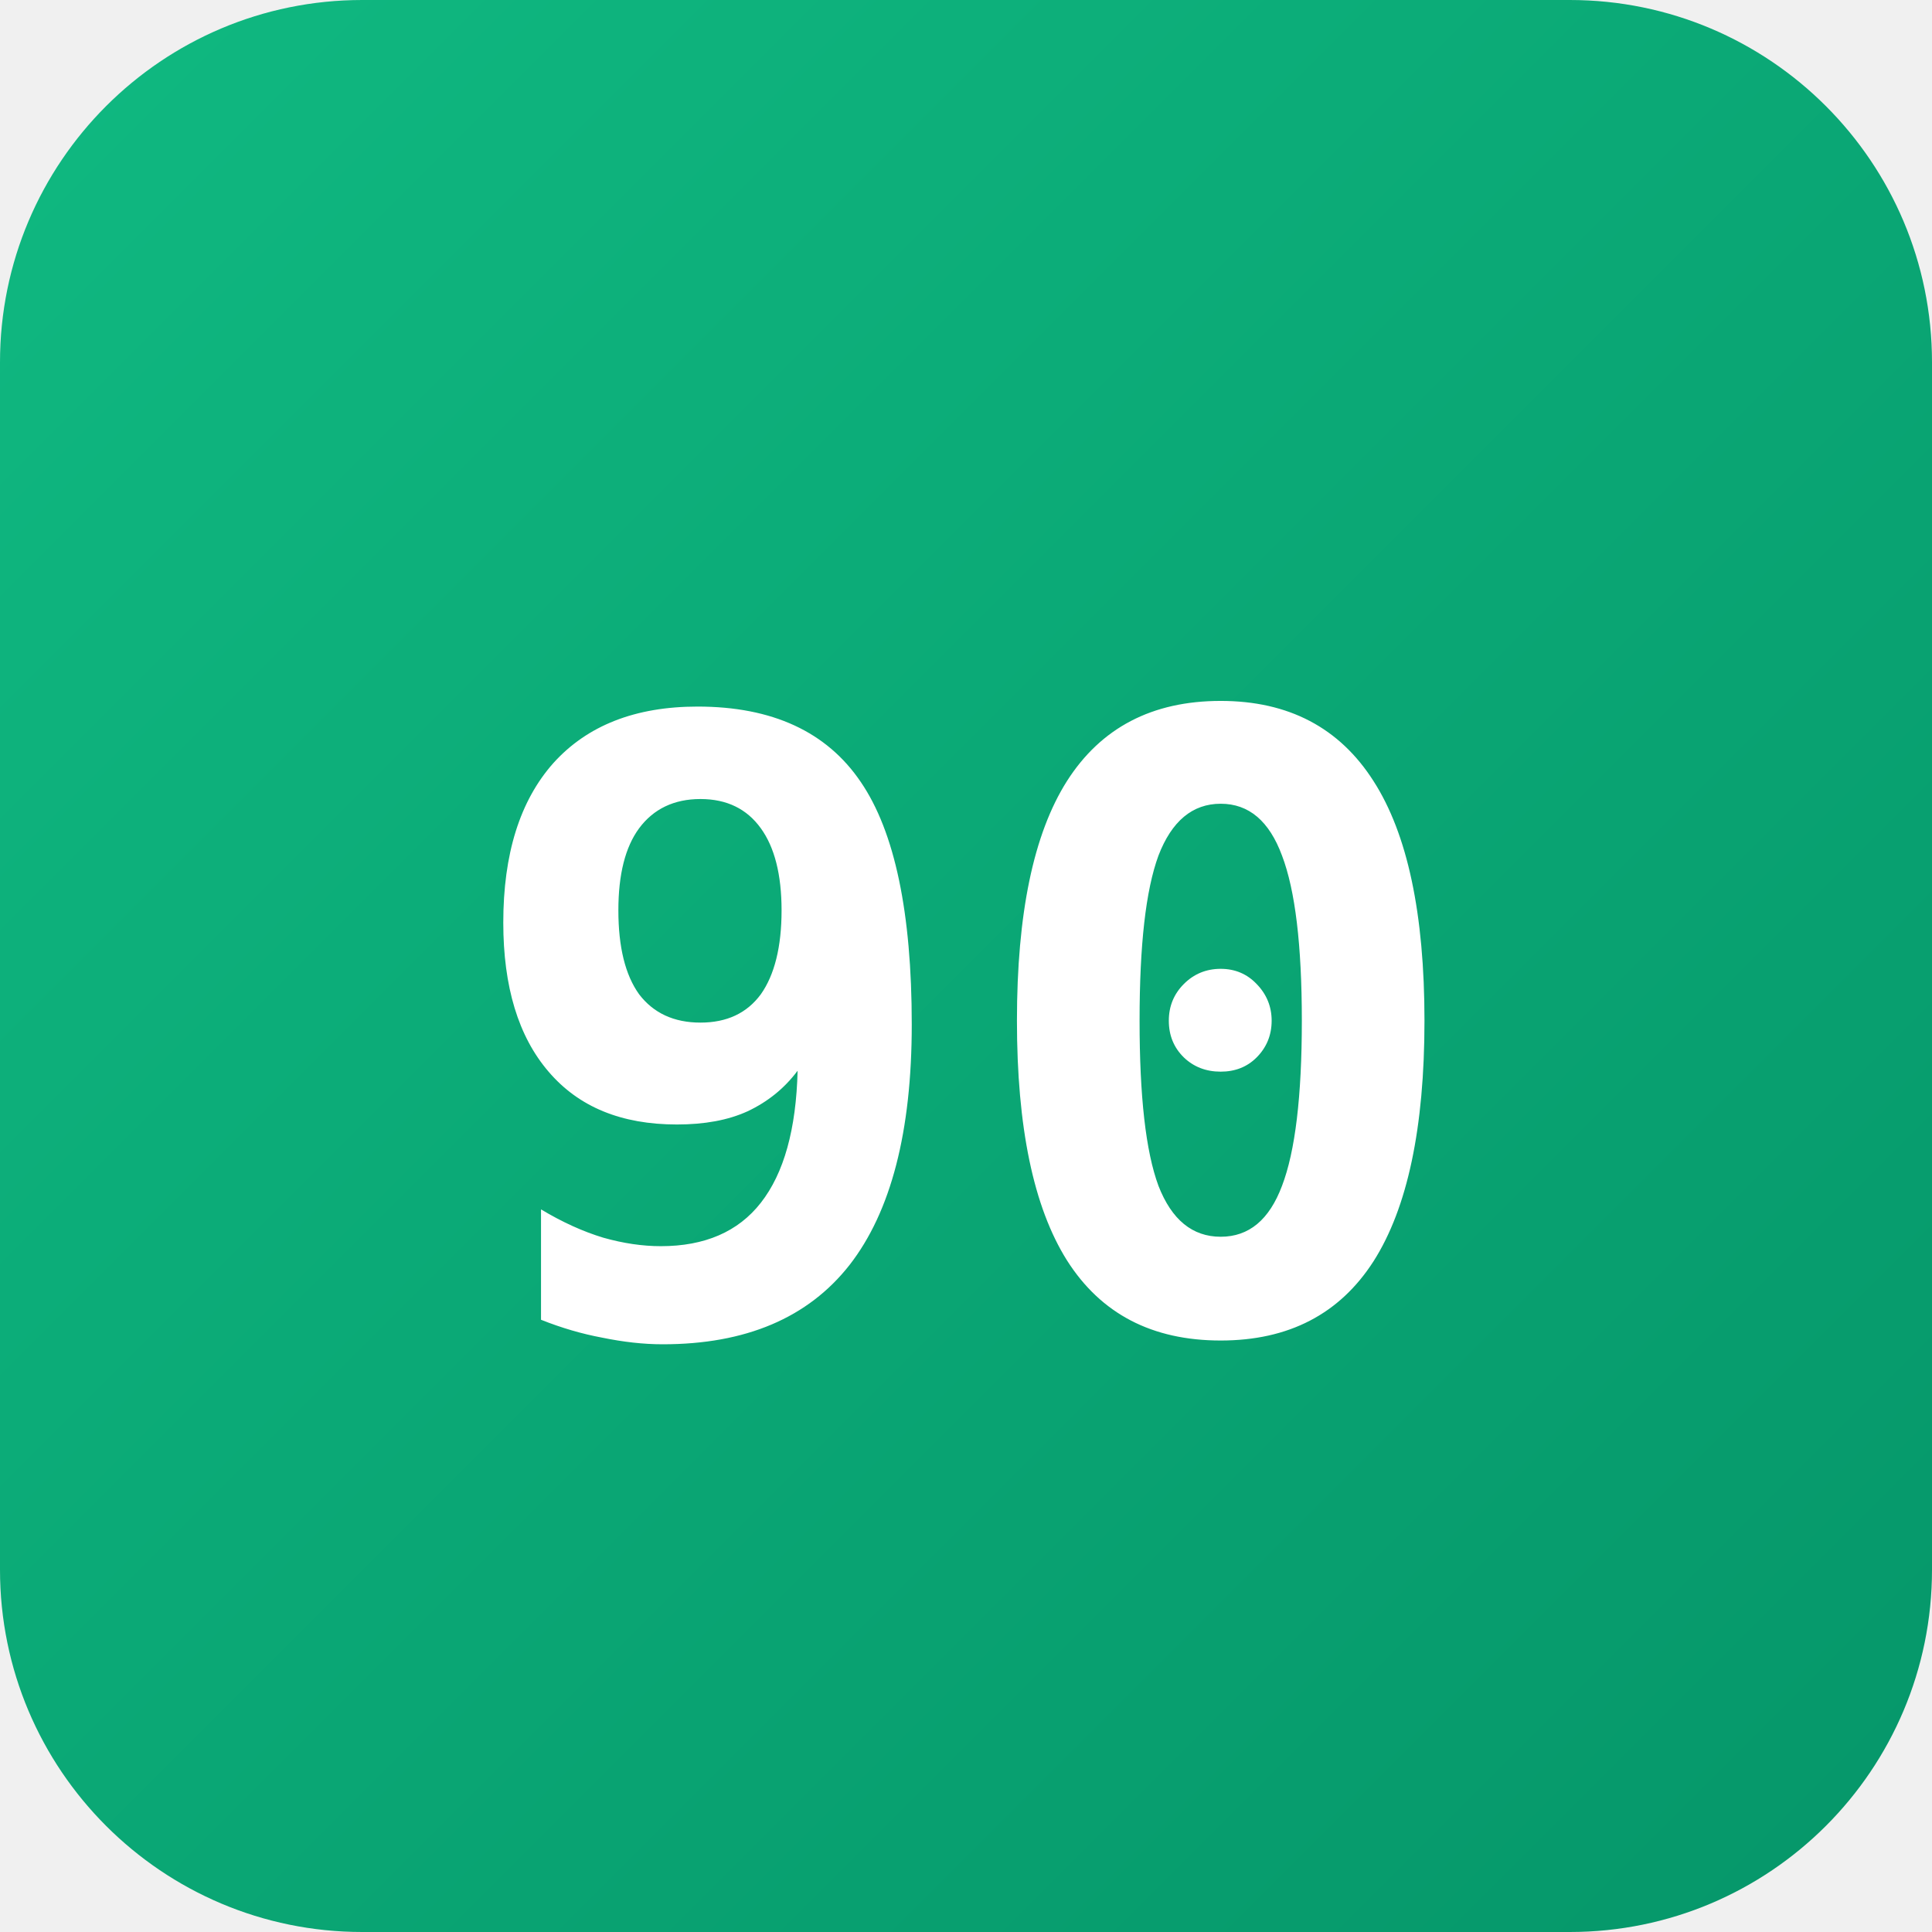
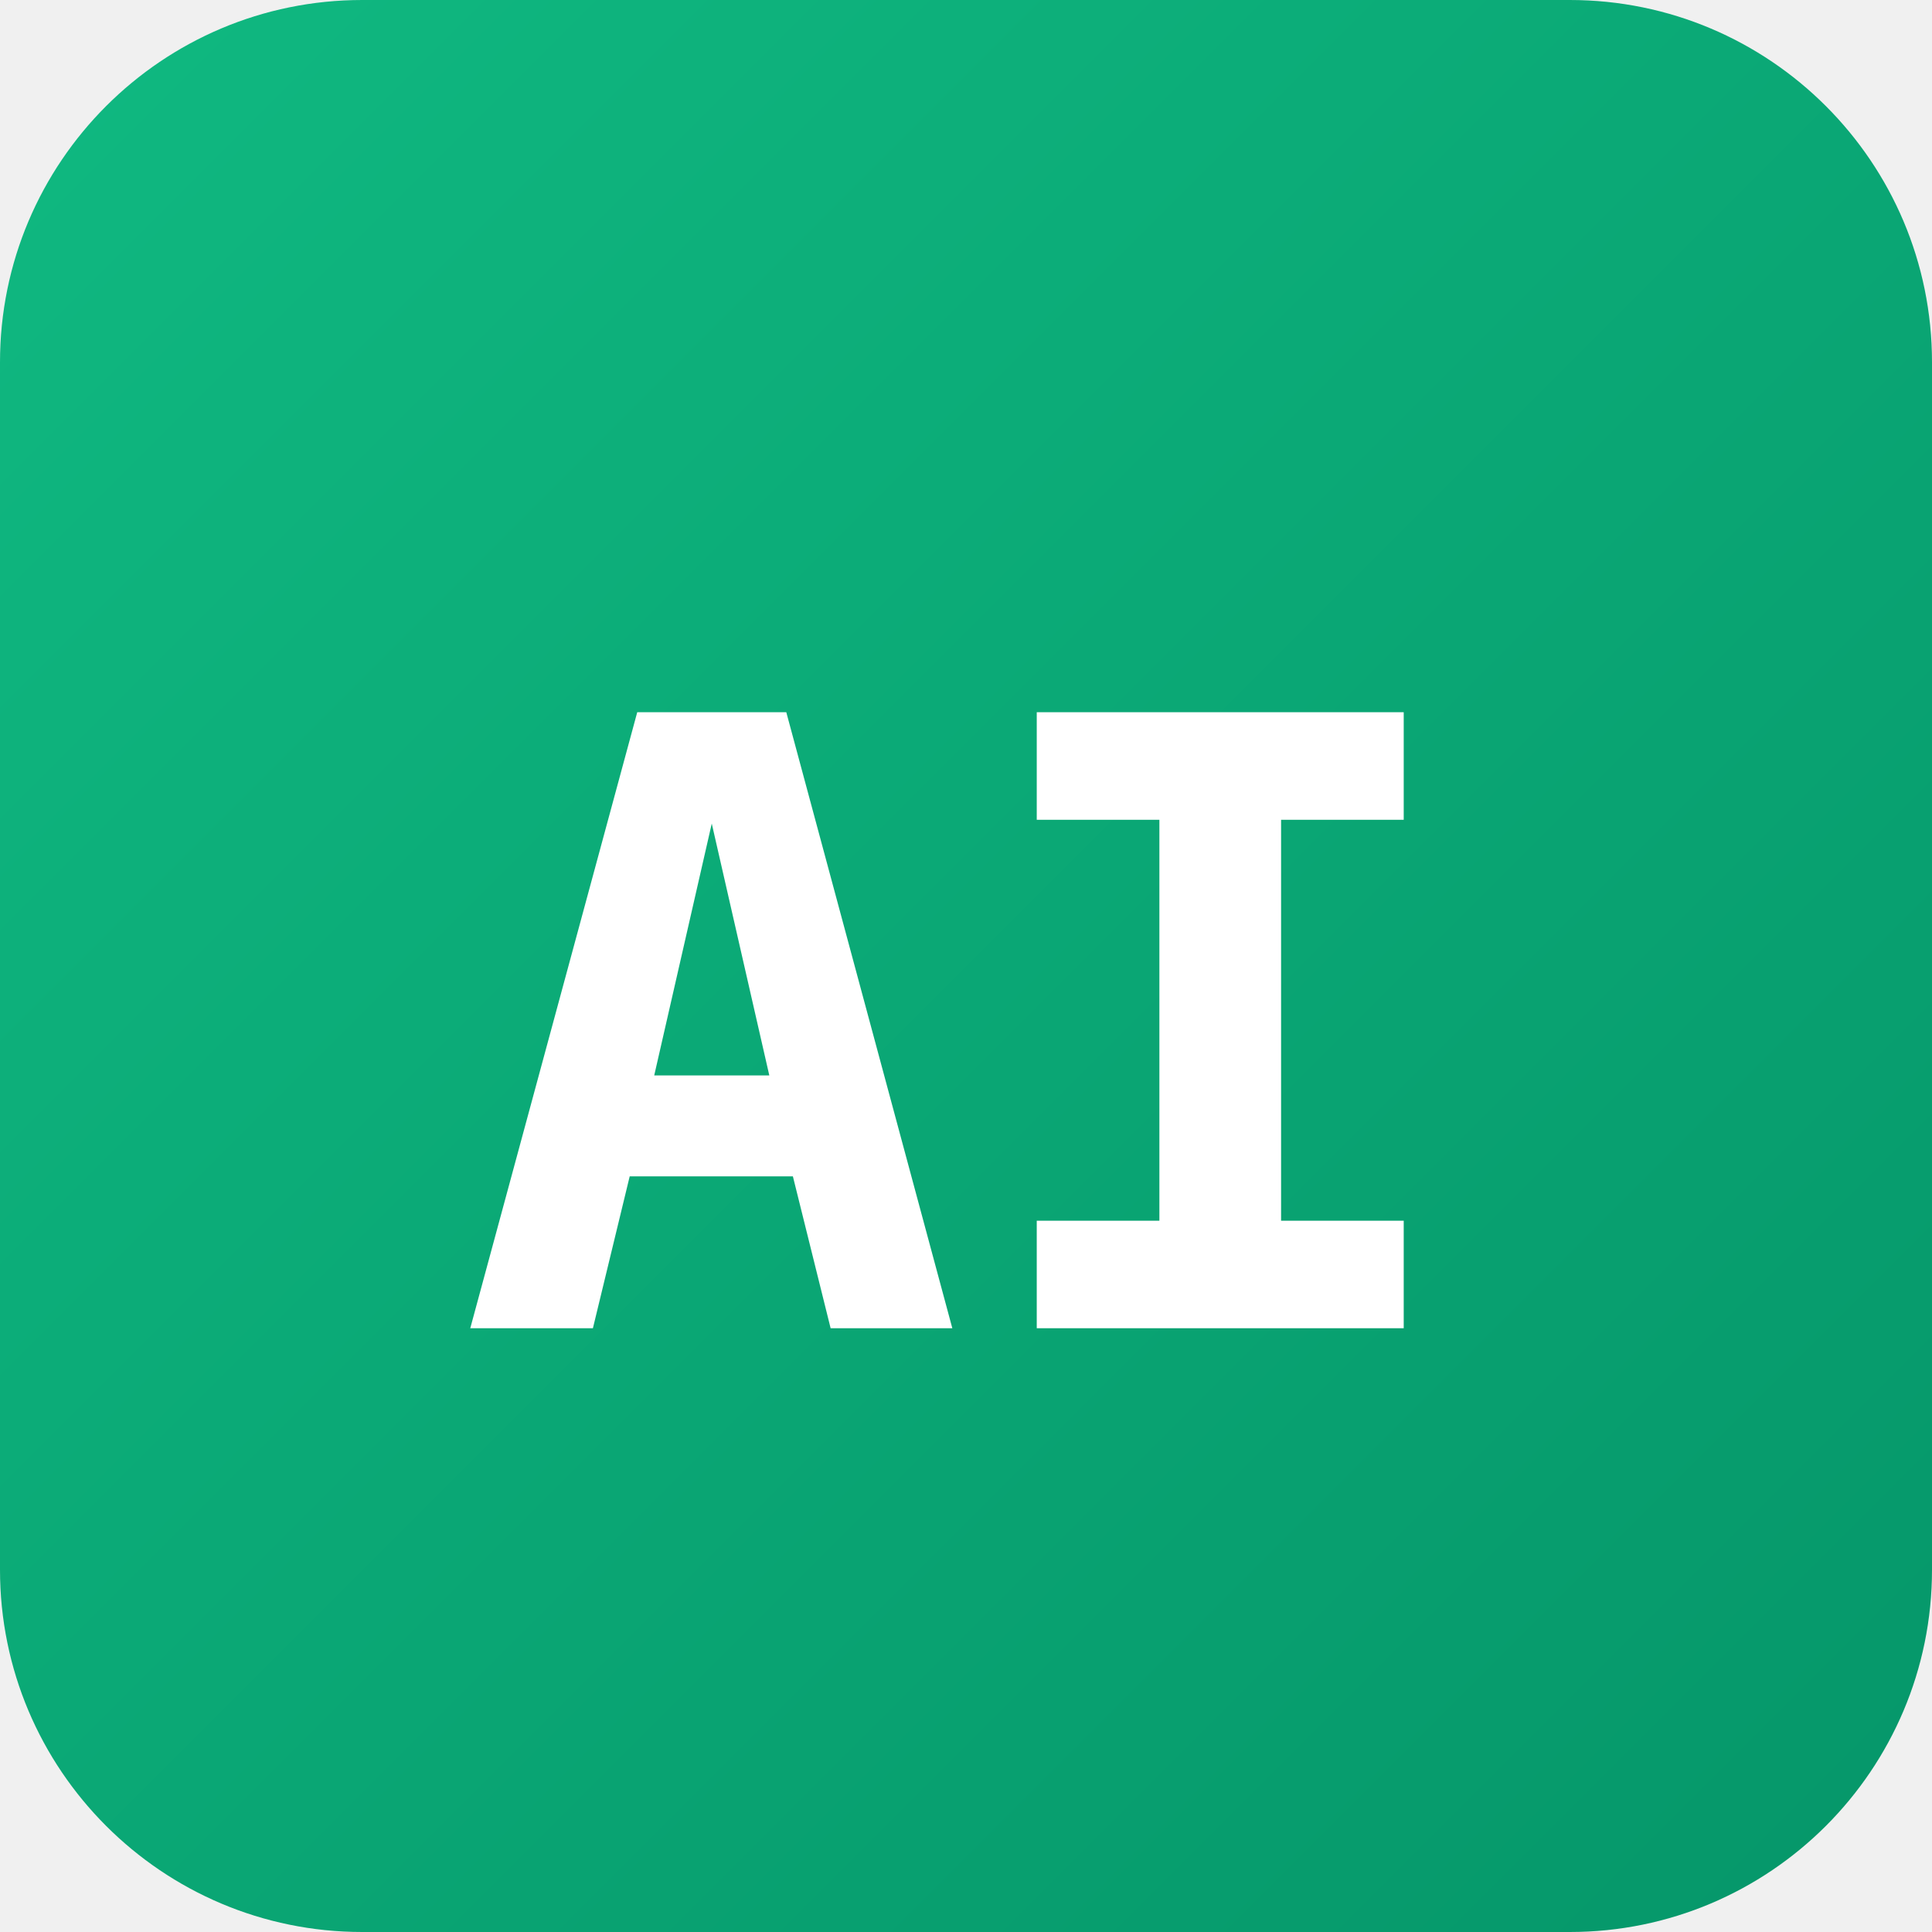
<svg xmlns="http://www.w3.org/2000/svg" width="32" height="32" viewBox="0 0 32 32">
  <defs>
    <linearGradient id="grad" x1="0%" y1="0%" x2="100%" y2="100%">
      <stop offset="0%" style="stop-color:#10b981;stop-opacity:1" />
      <stop offset="100%" style="stop-color:#059669;stop-opacity:1" />
    </linearGradient>
  </defs>
  <rect width="32" height="32" rx="6" fill="url(#grad)" />
-   <text x="16" y="22" font-family="ui-monospace, SFMono-Regular, Menlo, Monaco, Consolas, monospace" font-size="14" font-weight="bold" fill="white" text-anchor="middle">90</text>
+   <text x="16" y="22" font-family="ui-monospace, SFMono-Regular, Menlo, Monaco, Consolas, monospace" font-size="14" font-weight="bold" fill="white" text-anchor="middle">AI</text>
</svg>
